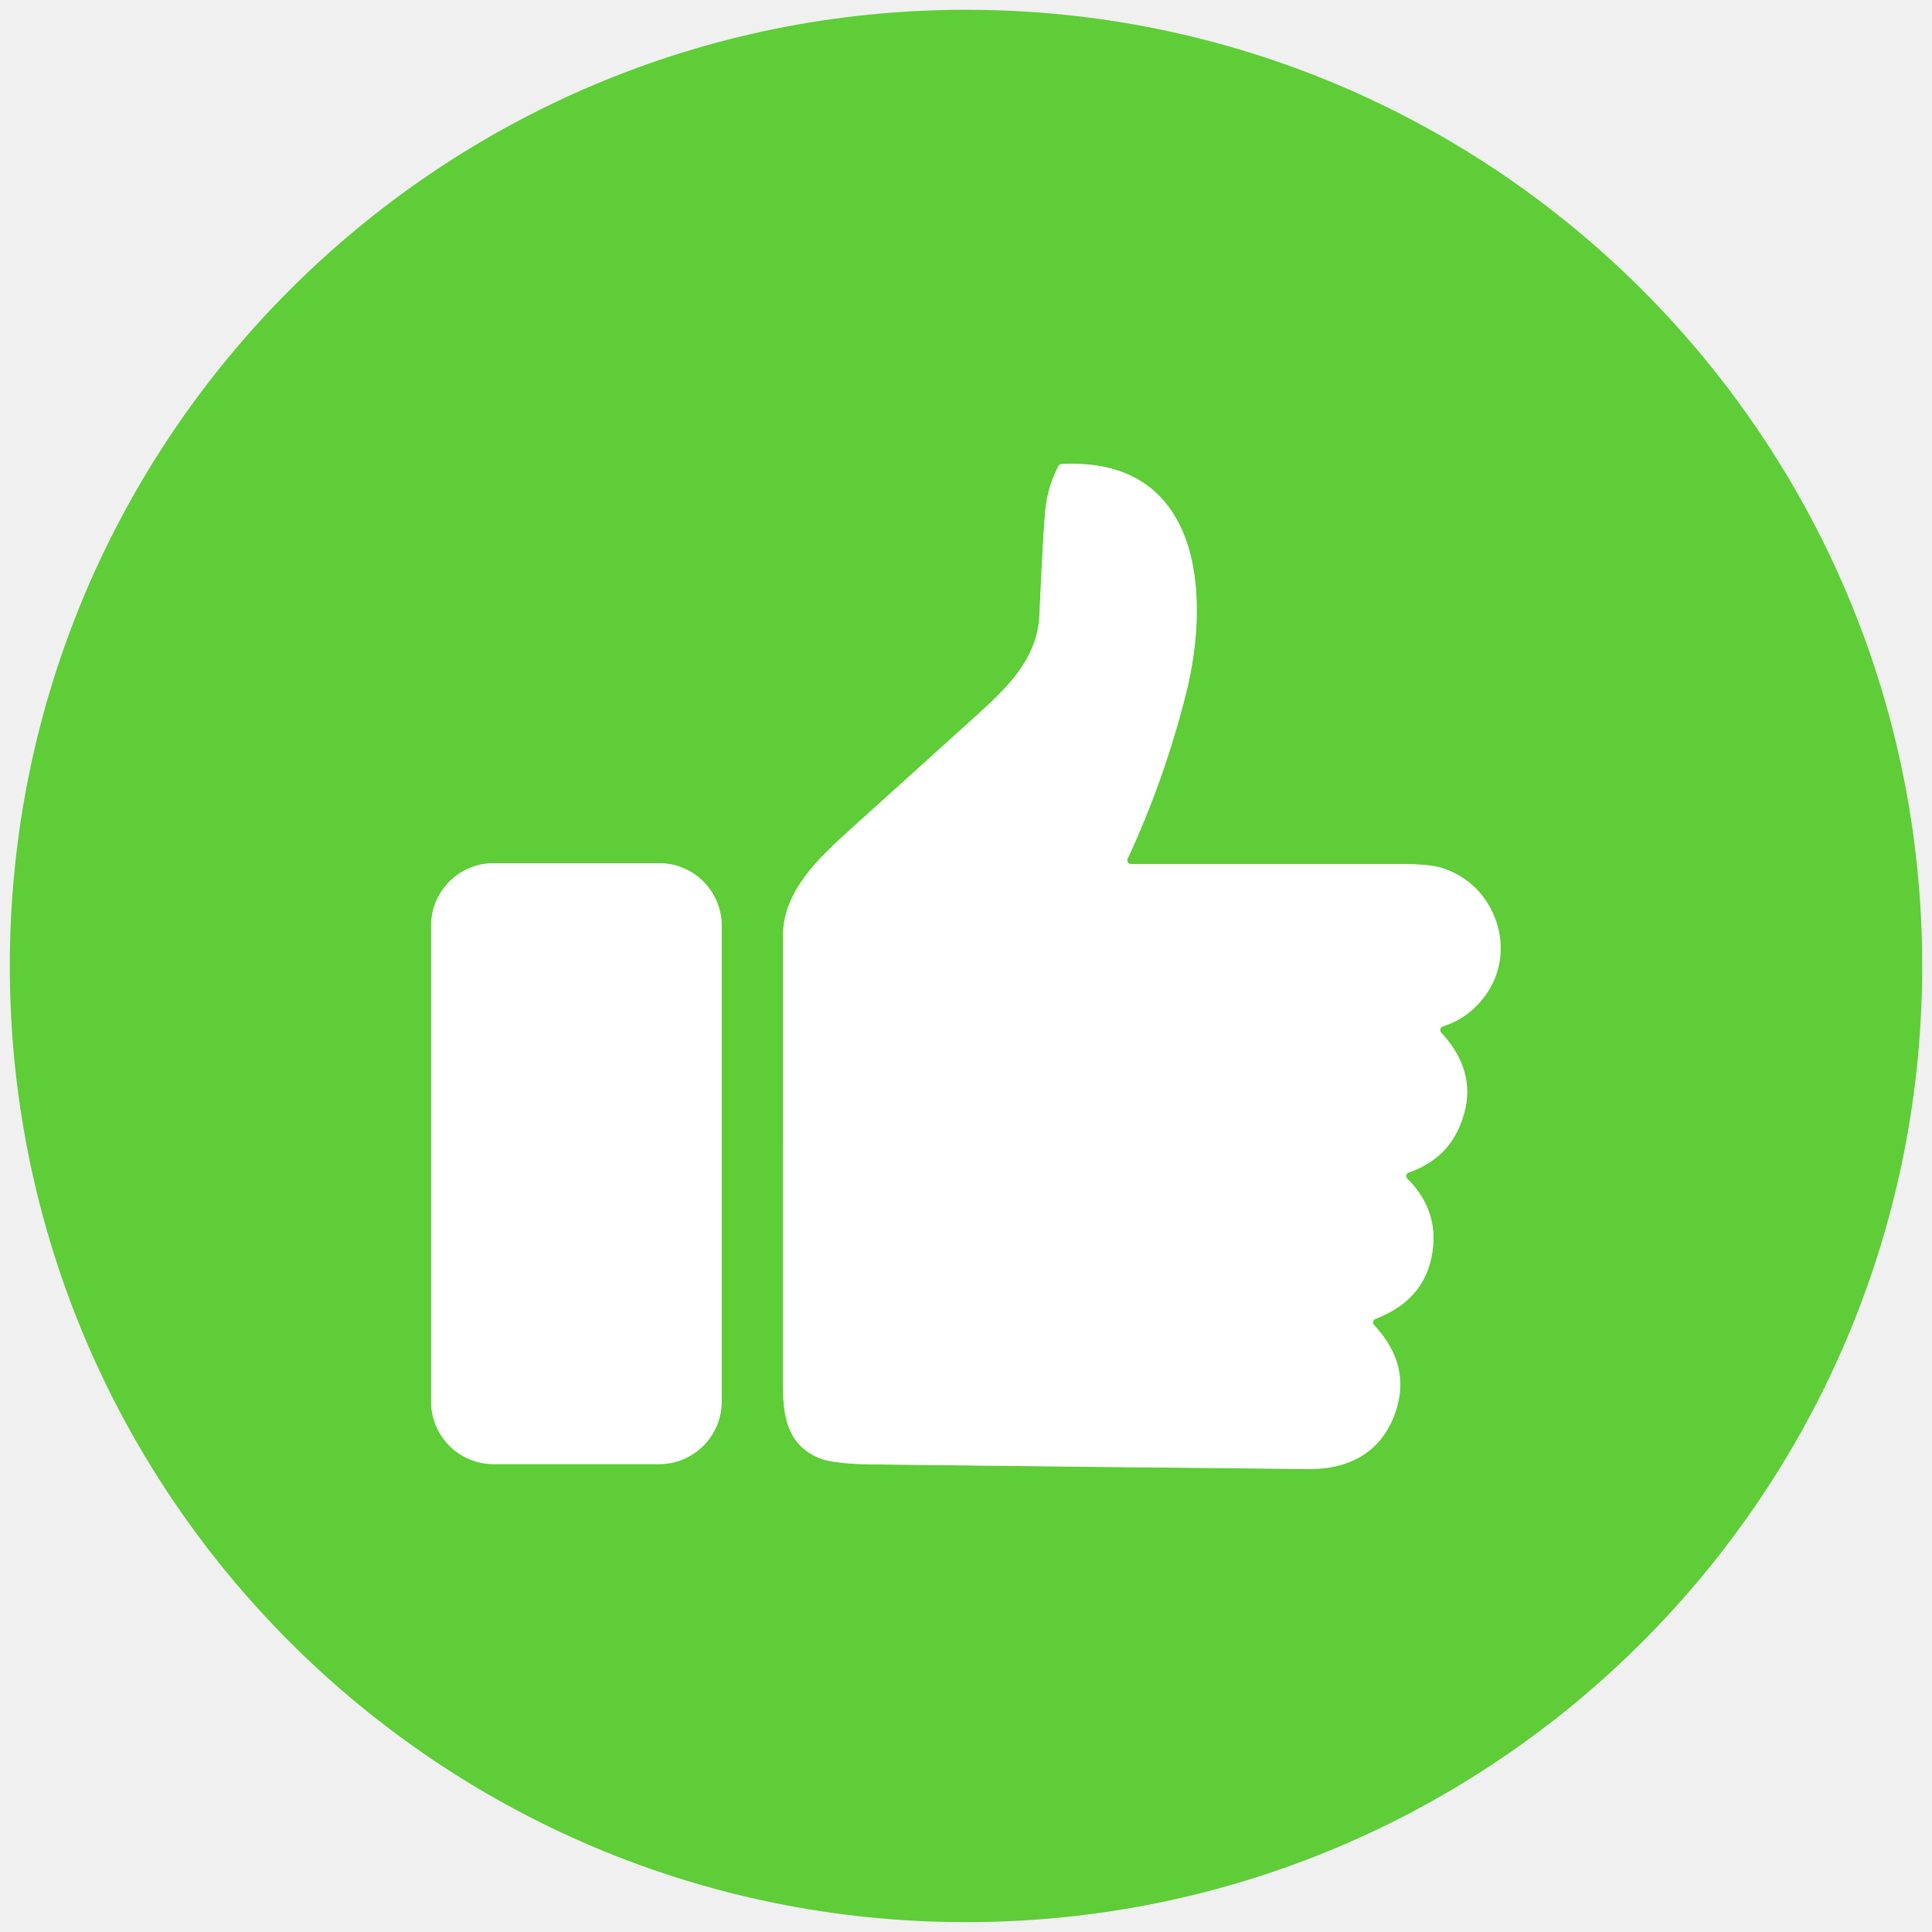
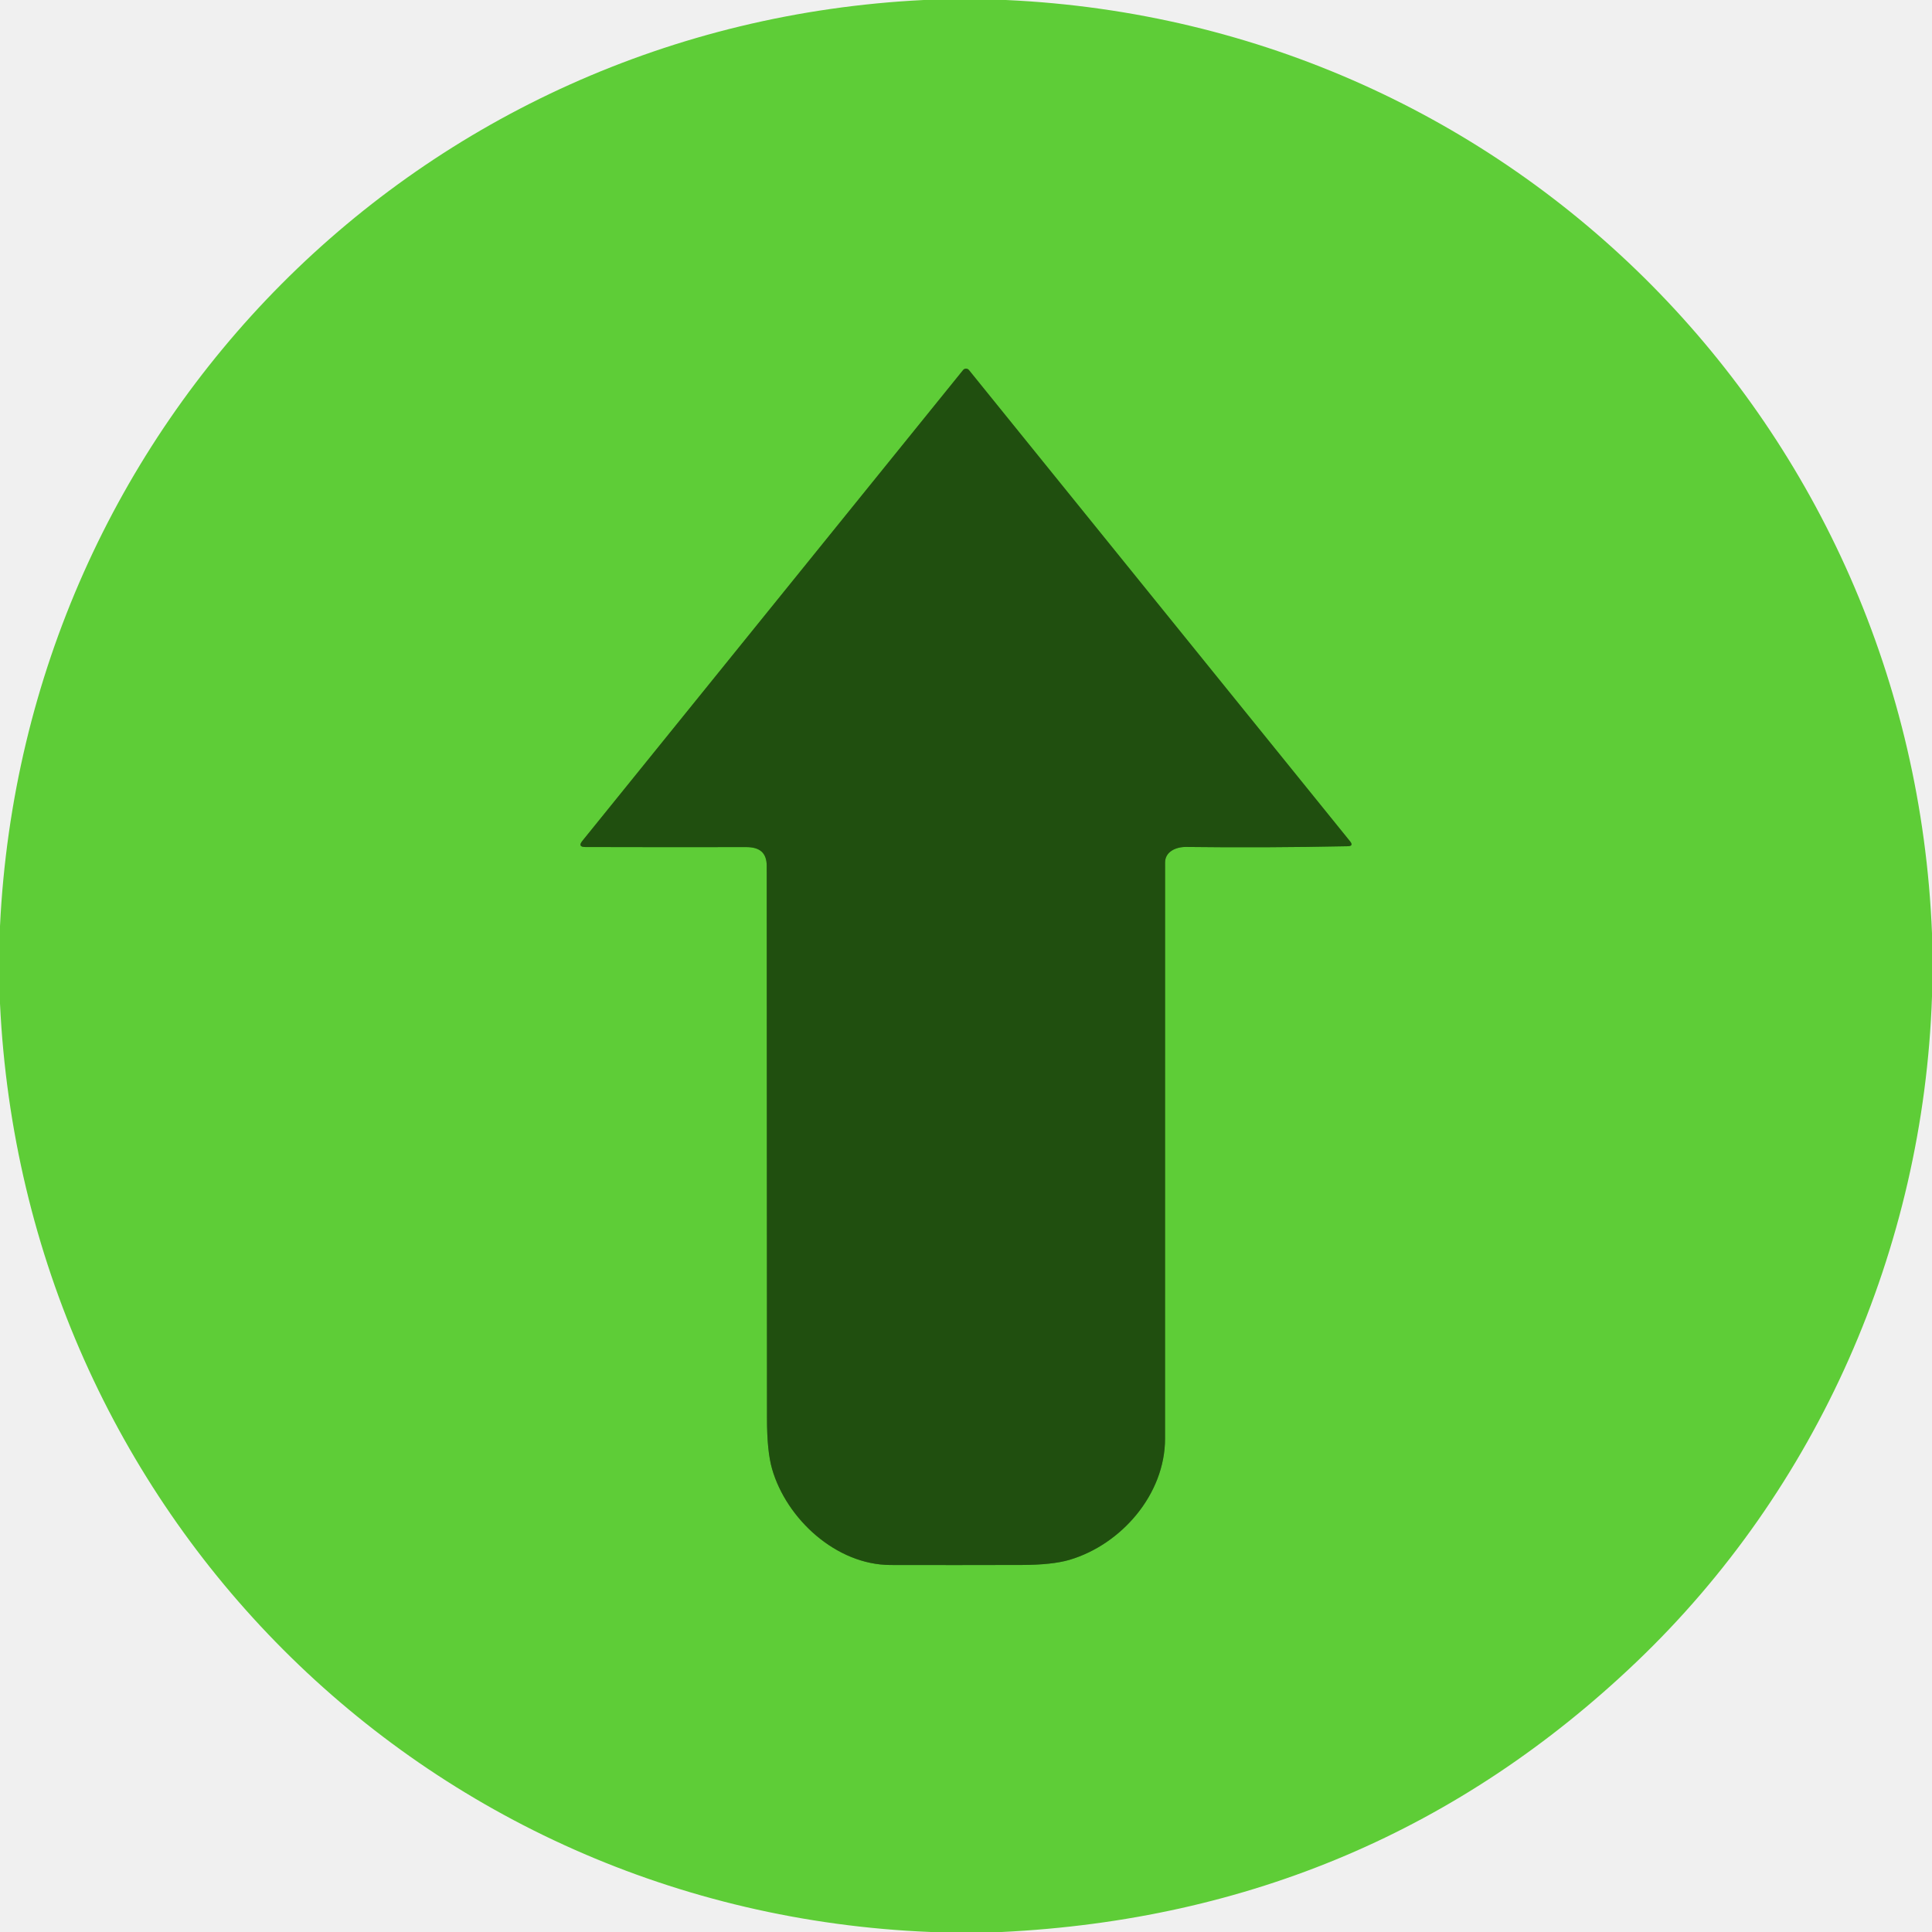
<svg xmlns="http://www.w3.org/2000/svg" version="1.1" viewBox="0 0 512 512">
-   <g stroke-width="2.00" fill="none" stroke-linecap="butt">
-     <path stroke="#afe69b" vector-effect="non-scaling-stroke" d="   M 298.83 227.57   Q 308.64 206.45 314.36 183.58   C 320.83 157.65 318.48 121.01 281.33 122.99   A 1.02 1.01 -77.4 0 0 280.49 123.53   Q 277.62 129.06 277.01 135.26   Q 276.45 140.92 275.46 162.96   C 274.94 174.60 267.02 182.17 258.57 189.81   Q 241.89 204.89 225.19 219.95   C 216.96 227.37 207.49 236.25 207.50 248.00   Q 207.51 307.47 207.49 366.93   C 207.49 375.67 208.80 382.73 216.82 386.30   Q 220.53 387.94 230.93 388.07   Q 288.86 388.76 346.81 389.30   C 357.31 389.40 365.90 385.01 369.64 374.71   Q 374.27 361.97 364.13 351.14   A 1.00 1.00 0.0 0 1 364.50 349.52   Q 378.60 344.14 379.79 330.11   Q 380.25 324.70 378.30 320.11   Q 376.42 315.72 372.95 312.38   A 1.00 0.99 -32.2 0 1 373.33 310.72   Q 377.65 309.25 381.06 306.43   Q 384.67 303.43 386.74 298.66   Q 392.60 285.15 381.92 273.64   A 1.00 1.00 0.0 0 1 382.35 272.01   Q 389.60 269.69 394.01 263.25   C 402.28 251.18 395.92 234.11 381.91 229.96   Q 378.61 228.99 371.50 228.99   Q 335.62 229.01 299.74 228.99   A 1.00 1.00 0.0 0 1 298.83 227.57" />
-     <path stroke="#afe69b" vector-effect="non-scaling-stroke" d="   M 191.25 245.33   A 16.57 16.57 0.0 0 0 174.68 228.76   L 130.82 228.76   A 16.57 16.57 0.0 0 0 114.25 245.33   L 114.25 371.43   A 16.57 16.57 0.0 0 0 130.82 388.00   L 174.68 388.00   A 16.57 16.57 0.0 0 0 191.25 371.43   L 191.25 245.33" />
-   </g>
-   <path fill="#5ecd37" d="   M 509.40 255.99   A 253.40 253.40 0.0 0 1 256.00 509.39   A 253.40 253.40 0.0 0 1 2.60 255.99   A 253.40 253.40 0.0 0 1 256.00 2.59   A 253.40 253.40 0.0 0 1 509.40 255.99   Z   M 298.83 227.57   Q 308.64 206.45 314.36 183.58   C 320.83 157.65 318.48 121.01 281.33 122.99   A 1.02 1.01 -77.4 0 0 280.49 123.53   Q 277.62 129.06 277.01 135.26   Q 276.45 140.92 275.46 162.96   C 274.94 174.60 267.02 182.17 258.57 189.81   Q 241.89 204.89 225.19 219.95   C 216.96 227.37 207.49 236.25 207.50 248.00   Q 207.51 307.47 207.49 366.93   C 207.49 375.67 208.80 382.73 216.82 386.30   Q 220.53 387.94 230.93 388.07   Q 288.86 388.76 346.81 389.30   C 357.31 389.40 365.90 385.01 369.64 374.71   Q 374.27 361.97 364.13 351.14   A 1.00 1.00 0.0 0 1 364.50 349.52   Q 378.60 344.14 379.79 330.11   Q 380.25 324.70 378.30 320.11   Q 376.42 315.72 372.95 312.38   A 1.00 0.99 -32.2 0 1 373.33 310.72   Q 377.65 309.25 381.06 306.43   Q 384.67 303.43 386.74 298.66   Q 392.60 285.15 381.92 273.64   A 1.00 1.00 0.0 0 1 382.35 272.01   Q 389.60 269.69 394.01 263.25   C 402.28 251.18 395.92 234.11 381.91 229.96   Q 378.61 228.99 371.50 228.99   Q 335.62 229.01 299.74 228.99   A 1.00 1.00 0.0 0 1 298.83 227.57   Z   M 191.25 245.33   A 16.57 16.57 0.0 0 0 174.68 228.76   L 130.82 228.76   A 16.57 16.57 0.0 0 0 114.25 245.33   L 114.25 371.43   A 16.57 16.57 0.0 0 0 130.82 388.00   L 174.68 388.00   A 16.57 16.57 0.0 0 0 191.25 371.43   L 191.25 245.33   Z" />
-   <path fill="#ffffff" d="   M 298.83 227.57   A 1.00 1.00 0.0 0 0 299.74 228.99   Q 335.62 229.01 371.50 228.99   Q 378.61 228.99 381.91 229.96   C 395.92 234.11 402.28 251.18 394.01 263.25   Q 389.60 269.69 382.35 272.01   A 1.00 1.00 0.0 0 0 381.92 273.64   Q 392.60 285.15 386.74 298.66   Q 384.67 303.43 381.06 306.43   Q 377.65 309.25 373.33 310.72   A 1.00 0.99 -32.2 0 0 372.95 312.38   Q 376.42 315.72 378.30 320.11   Q 380.25 324.70 379.79 330.11   Q 378.60 344.14 364.50 349.52   A 1.00 1.00 0.0 0 0 364.13 351.14   Q 374.27 361.97 369.64 374.71   C 365.90 385.01 357.31 389.40 346.81 389.30   Q 288.86 388.76 230.93 388.07   Q 220.53 387.94 216.82 386.30   C 208.80 382.73 207.49 375.67 207.49 366.93   Q 207.51 307.47 207.50 248.00   C 207.49 236.25 216.96 227.37 225.19 219.95   Q 241.89 204.89 258.57 189.81   C 267.02 182.17 274.94 174.60 275.46 162.96   Q 276.45 140.92 277.01 135.26   Q 277.62 129.06 280.49 123.53   A 1.02 1.01 -77.4 0 1 281.33 122.99   C 318.48 121.01 320.83 157.65 314.36 183.58   Q 308.64 206.45 298.83 227.57   Z" />
-   <rect fill="#ffffff" x="114.25" y="228.76" width="77.00" height="159.24" rx="16.57" />
+   <path stroke="#3f8e23" stroke-width="2.00" fill="none" stroke-linecap="butt" vector-effect="non-scaling-stroke" d="   M 357.17 224.26   Q 358.80 224.22 357.77 222.95   L 256.78 98.07   A 0.99 0.99 0.0 0 0 255.23 98.07   L 154.34 222.84   Q 153.02 224.46 155.11 224.47   Q 176.24 224.53 197.74 224.49   C 201.27 224.49 203.19 225.92 203.19 229.50   Q 203.24 302.72 203.26 375.94   Q 203.26 384.62 204.61 389.29   C 208.42 402.52 221.59 414.72 236.00 414.74   Q 253.40 414.78 270.79 414.73   Q 278.88 414.71 283.44 413.37   C 297.14 409.31 308.75 396.03 308.75 381.25   Q 308.74 304.91 308.76 228.56   C 308.76 225.70 311.64 224.42 314.34 224.45   Q 335.34 224.71 357.17 224.26" />
+   <path fill="#5ecd37" d="   M 244.81 0.00   L 266.56 0.00   C 401.43 6.14 506.56 113.25 512.00 247.31   L 512.00 264.06   C 509.73 330.94 481.61 394.69 433.69 440.42   Q 363.70 507.22 265.44 512.00   L 246.69 512.00   C 111.74 506.56 6.37 400.09 0.00 265.94   L 0.00 245.44   C 6.42 112.18 111.06 6.60 244.81 0.00   Z   M 357.17 224.26   Q 358.80 224.22 357.77 222.95   L 256.78 98.07   A 0.99 0.99 0.0 0 0 255.23 98.07   L 154.34 222.84   Q 153.02 224.46 155.11 224.47   Q 176.24 224.53 197.74 224.49   C 201.27 224.49 203.19 225.92 203.19 229.50   Q 203.24 302.72 203.26 375.94   Q 203.26 384.62 204.61 389.29   C 208.42 402.52 221.59 414.72 236.00 414.74   Q 253.40 414.78 270.79 414.73   Q 278.88 414.71 283.44 413.37   C 297.14 409.31 308.75 396.03 308.75 381.25   Q 308.74 304.91 308.76 228.56   C 308.76 225.70 311.64 224.42 314.34 224.45   Q 335.34 224.71 357.17 224.26   Z" />
+   <path fill="#204f0f" d="   M 357.17 224.26   Q 335.34 224.71 314.34 224.45   C 311.64 224.42 308.76 225.70 308.76 228.56   Q 308.74 304.91 308.75 381.25   C 308.75 396.03 297.14 409.31 283.44 413.37   Q 278.88 414.71 270.79 414.73   Q 253.40 414.78 236.00 414.74   C 221.59 414.72 208.42 402.52 204.61 389.29   Q 203.26 384.62 203.26 375.94   Q 203.24 302.72 203.19 229.50   C 203.19 225.92 201.27 224.49 197.74 224.49   Q 176.24 224.53 155.11 224.47   Q 153.02 224.46 154.34 222.84   L 255.23 98.07   A 0.99 0.99 0.0 0 1 256.78 98.07   L 357.77 222.95   Q 358.80 224.22 357.17 224.26   Z" />
</svg>
